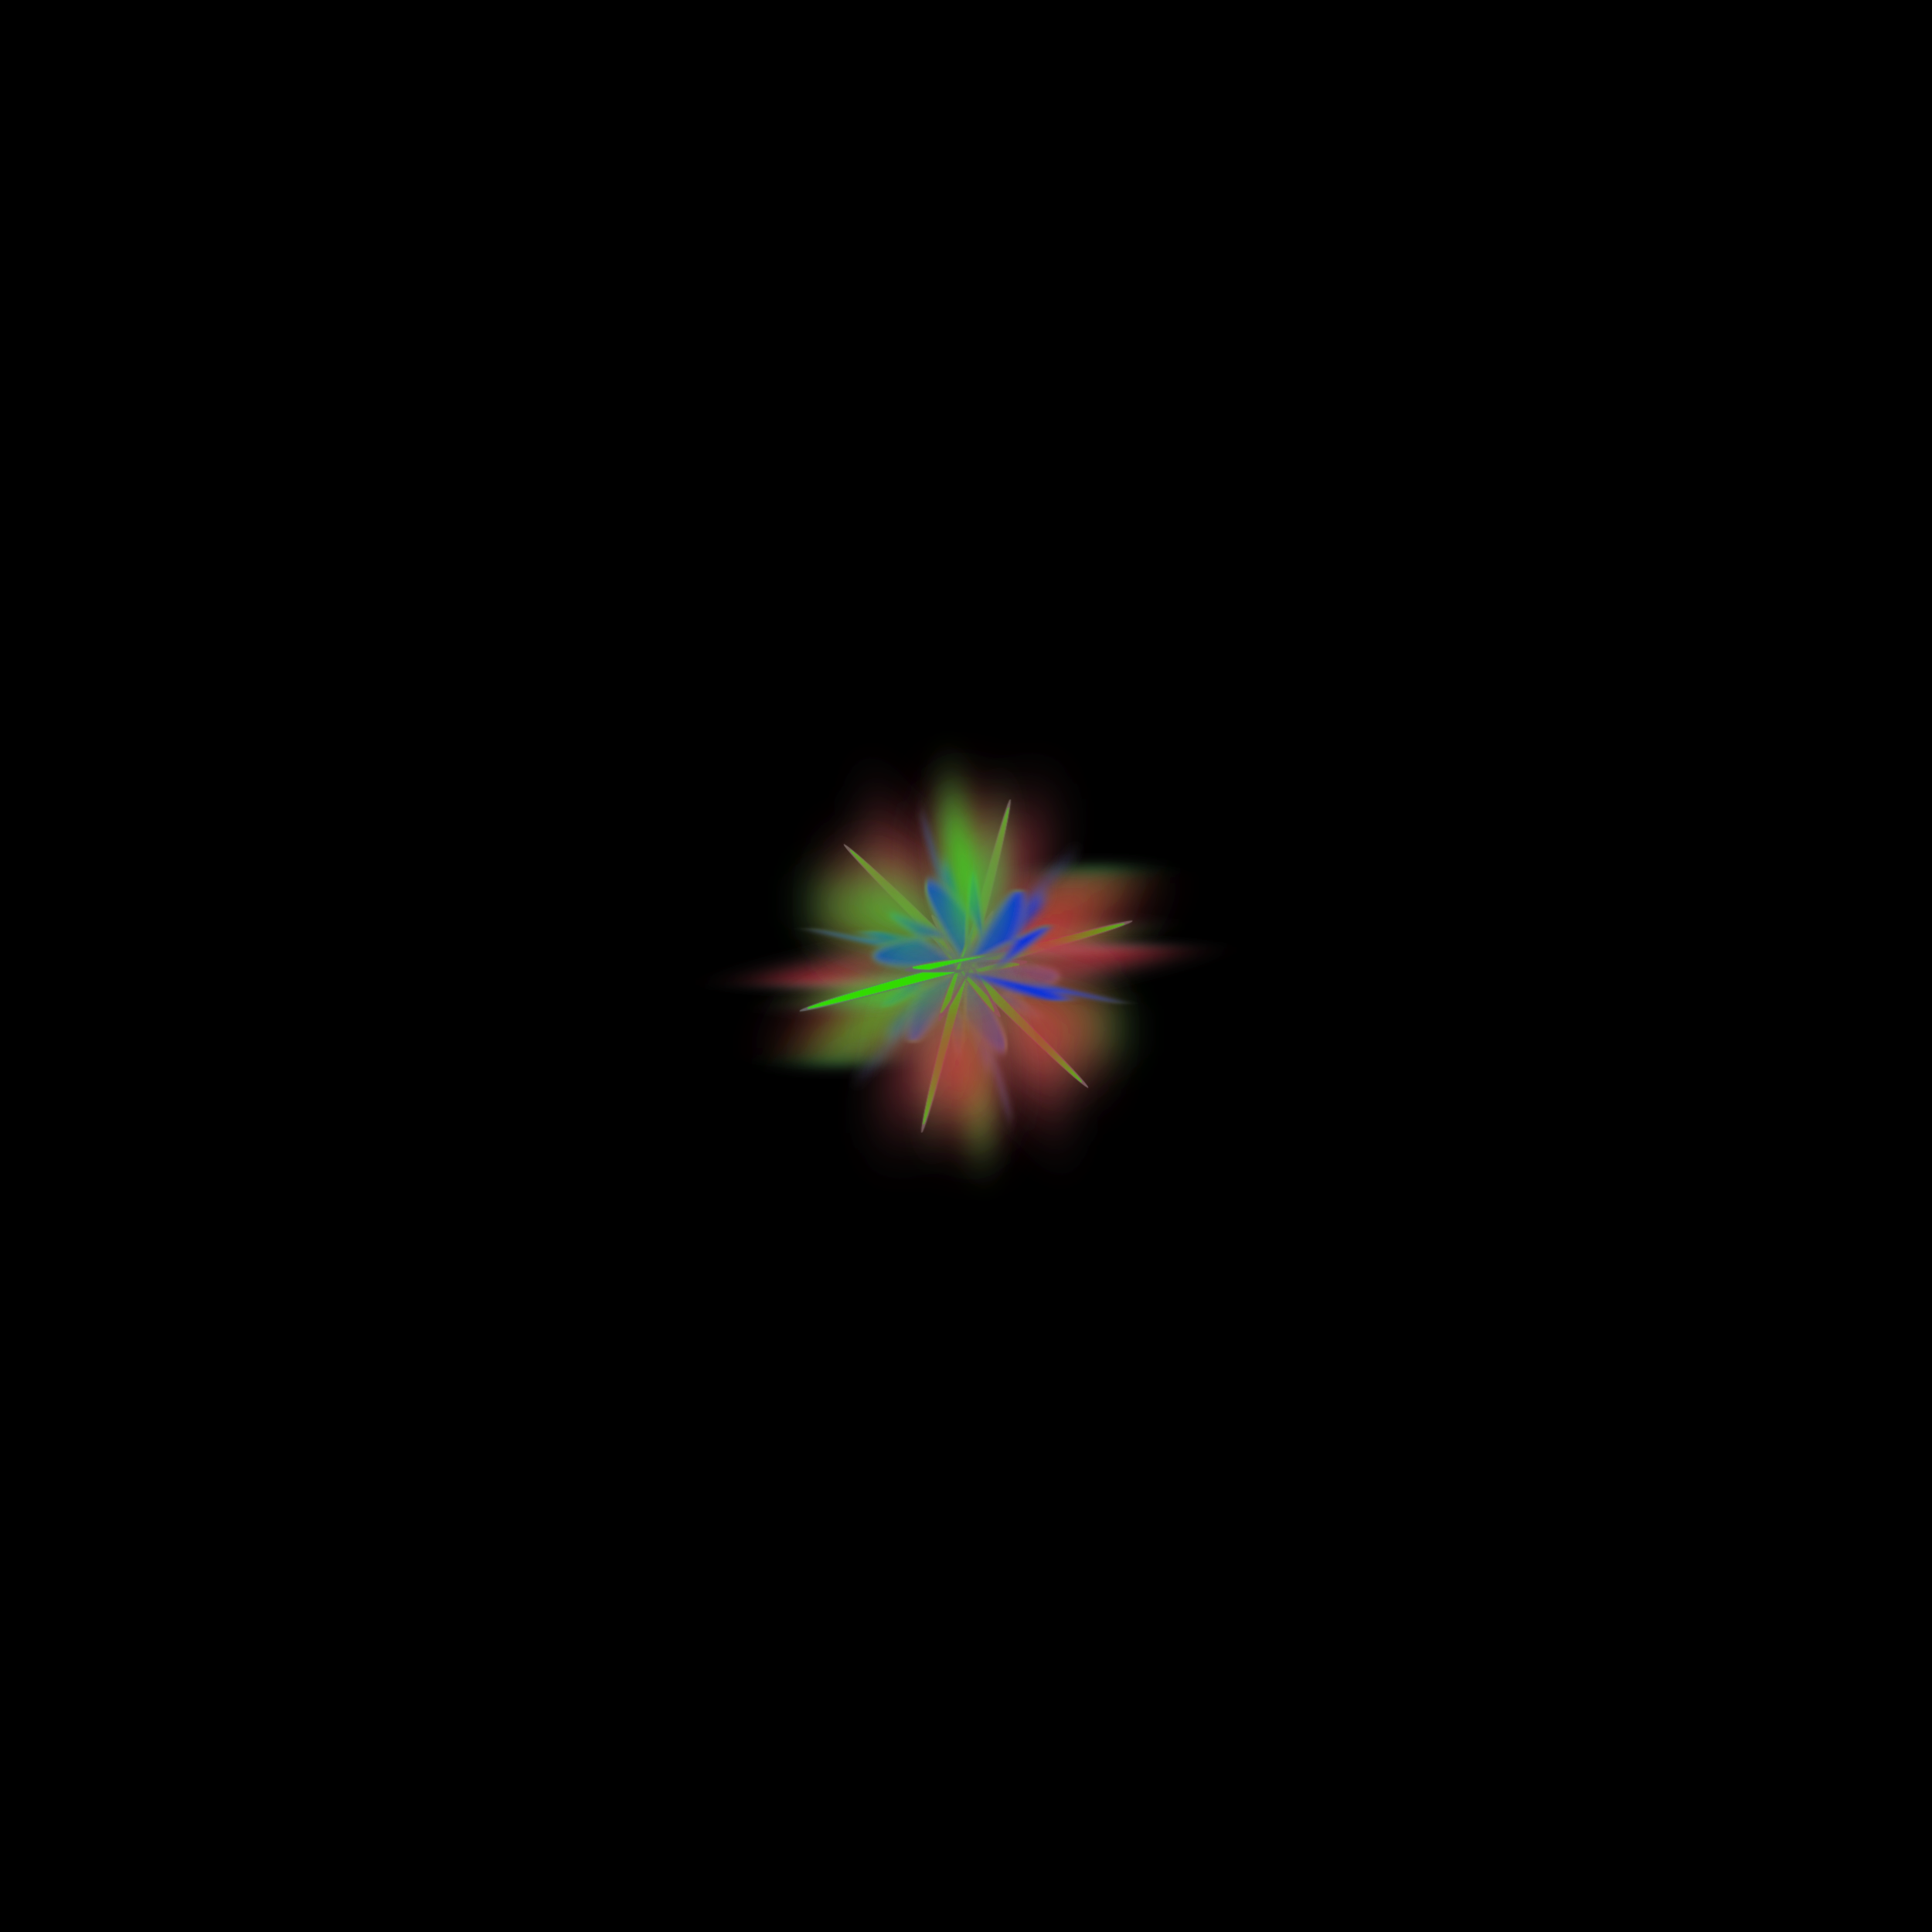
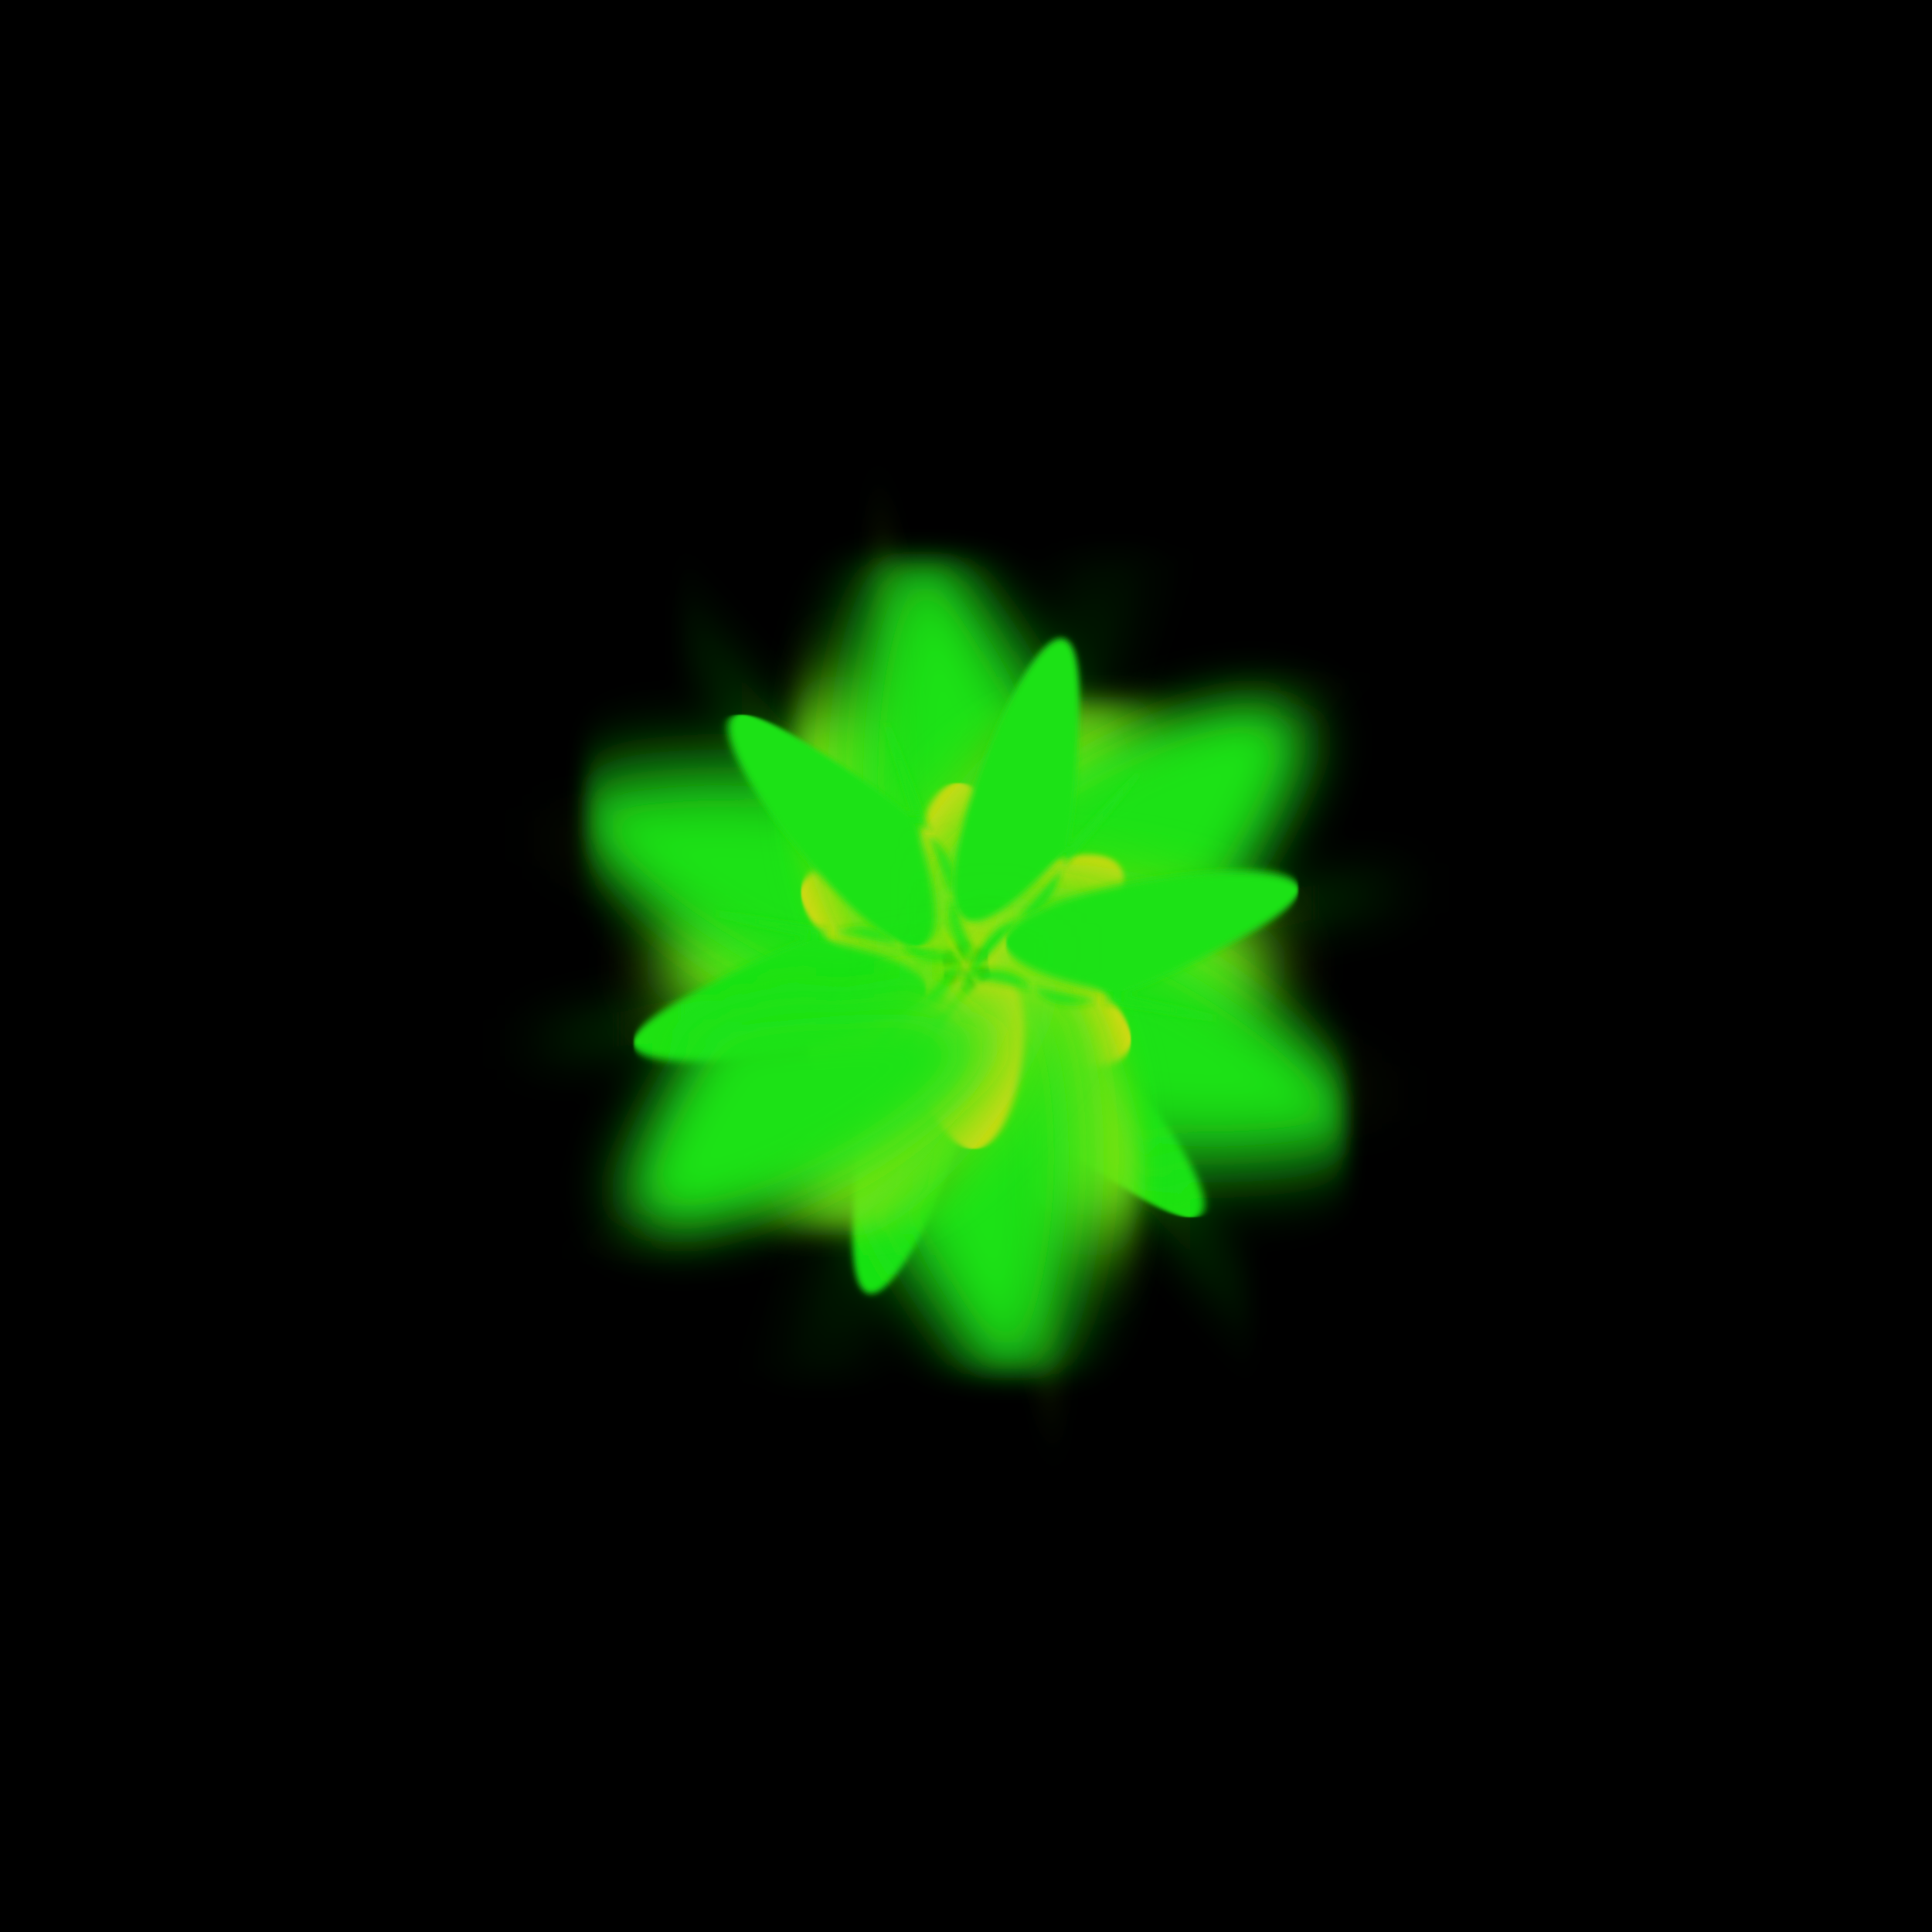
<svg xmlns="http://www.w3.org/2000/svg" xmlns:xlink="http://www.w3.org/1999/xlink" version="1.1" width="640" height="640" viewbox="0 0 640 640" style="background-color:hsl(0, 100%, 0%)">
  <defs>
    <filter id="blendSoft" x="-50%" y="-50%" width="200%" height="200%">
      <feGaussianBlur in="SourceGraphic" stdDeviation="5" />
    </filter>
    <filter id="blendHard">
      <feGaussianBlur in="SourceGraphic" stdDeviation="1" />
    </filter>
-     <path id="parentPolygon" d="M 0 0 C 56 -4, 22 15, 3 8 S 64 38, 0 0" stroke="hsl(0,0%,40%)" />
+     <path id="parentPolygon" d="M 0 0 C -18 10, -35 -21, -51 22 S 70 1, -39 3 S 71 -4, 0 0" />
    <g id="polygonGroups">
-       <use xlink:href="#parentPolygon" fill="hsl(226,100%,43%)" filter="url(#blendHard)">
+       <use xlink:href="#parentPolygon" fill="hsl(57,85%,48%)" filter="url(#blendHard)">
        <animate attributeName="opacity" values="1;0.3;1" dur="2s" repeatCount="indefinite" />
-         <animateTransform attributeName="transform" attributeType="XML" type="translateX" values="0;172;0;" dur="14s" repeatCount="indefinite" additive="sum" />
+         <animateTransform attributeName="transform" attributeType="XML" type="translateX" values="0;167;0;" dur="16s" repeatCount="indefinite" additive="sum" />
      </use>
-       <use xlink:href="#parentPolygon" transform="matrix(-1.21 1.09 -1.58 -1.36 -1.49 1.93)" fill="hsl(346,100%,43%)" filter="url(#blendSoft)">
+       <use xlink:href="#parentPolygon" transform="matrix(1.97 0.68 0.10 1.35 -1.12 -1.50)" fill="hsl(87,85%,48%)" filter="url(#blendSoft)">
        <animate attributeName="opacity" values="1;0.3;1" dur="4s" repeatCount="indefinite" />
-         <animateTransform attributeName="transform" attributeType="XML" type="translateX" values="0;168;0;" dur="5s" repeatCount="indefinite" additive="sum" />
+         <animateTransform attributeName="transform" attributeType="XML" type="translateX" values="0;161;0;" dur="24s" repeatCount="indefinite" additive="sum" />
      </use>
-       <use xlink:href="#parentPolygon" transform="matrix(-1.36 -1.39 1.54 1.12 -1.70 0.14)" fill="hsl(106,100%,43%)" filter="url(#blendHard)">
+       <use xlink:href="#parentPolygon" transform="matrix(-0.33 -1.11 1.81 0.77 -1.98 1.34)" fill="hsl(117,85%,48%)" filter="url(#blendHard)">
        <animate attributeName="opacity" values="1;0.3;1" dur="6s" repeatCount="indefinite" />
-         <animateTransform attributeName="transform" attributeType="XML" type="translateX" values="0;172;0;" dur="18s" repeatCount="indefinite" additive="sum" />
+         <animateTransform attributeName="transform" attributeType="XML" type="translateX" values="0;146;0;" dur="27s" repeatCount="indefinite" additive="sum" />
      </use>
-       <use xlink:href="#parentPolygon" transform="matrix(1.39 -1.24 0.82 0.92 -0.03 0.98)" fill="hsl(106,100%,43%)" filter="url(#blendSoft)">
+       <use xlink:href="#parentPolygon" transform="matrix(1.30 1.66 -1.86 0.88 1.12 0.98)" fill="hsl(117,85%,48%)" filter="url(#blendSoft)">
        <animate attributeName="opacity" values="1;0.3;1" dur="8s" repeatCount="indefinite" />
-         <animateTransform attributeName="transform" attributeType="XML" type="translateX" values="0;177;0;" dur="10s" repeatCount="indefinite" additive="sum" />
-       </use>
-       <use xlink:href="#parentPolygon" transform="matrix(0.14 0.86 0.78 1.71 -1.98 -0.28)" fill="hsl(226,100%,43%)" filter="url(#blendHard)">
-         <animate attributeName="opacity" values="1;0.3;1" dur="10s" repeatCount="indefinite" />
-         <animateTransform attributeName="transform" attributeType="XML" type="translateX" values="0;127;0;" dur="18s" repeatCount="indefinite" additive="sum" />
+         <animateTransform attributeName="transform" attributeType="XML" type="translateX" values="0;165;0;" dur="11s" repeatCount="indefinite" additive="sum" />
      </use>
    </g>
  </defs>
  <rect width="100%" height="100%" fill="hsl(0, 100%, 0%)" />
  <g>
    <use xlink:href="#polygonGroups" transform="translate(320, 320) rotate(0,0,0)" />
    <use xlink:href="#polygonGroups" transform="translate(320, 320) rotate(60,0,0)" />
    <use xlink:href="#polygonGroups" transform="translate(320, 320) rotate(120,0,0)" />
    <use xlink:href="#polygonGroups" transform="translate(320, 320) rotate(180,0,0)" />
    <use xlink:href="#polygonGroups" transform="translate(320, 320) rotate(240,0,0)" />
    <use xlink:href="#polygonGroups" transform="translate(320, 320) rotate(300,0,0)" />
    <animateTransform attributeName="transform" attributeType="XML" type="rotate" values="0 320 320;360 320 320" dur="20s" repeatCount="indefinite" />
  </g>
</svg>
